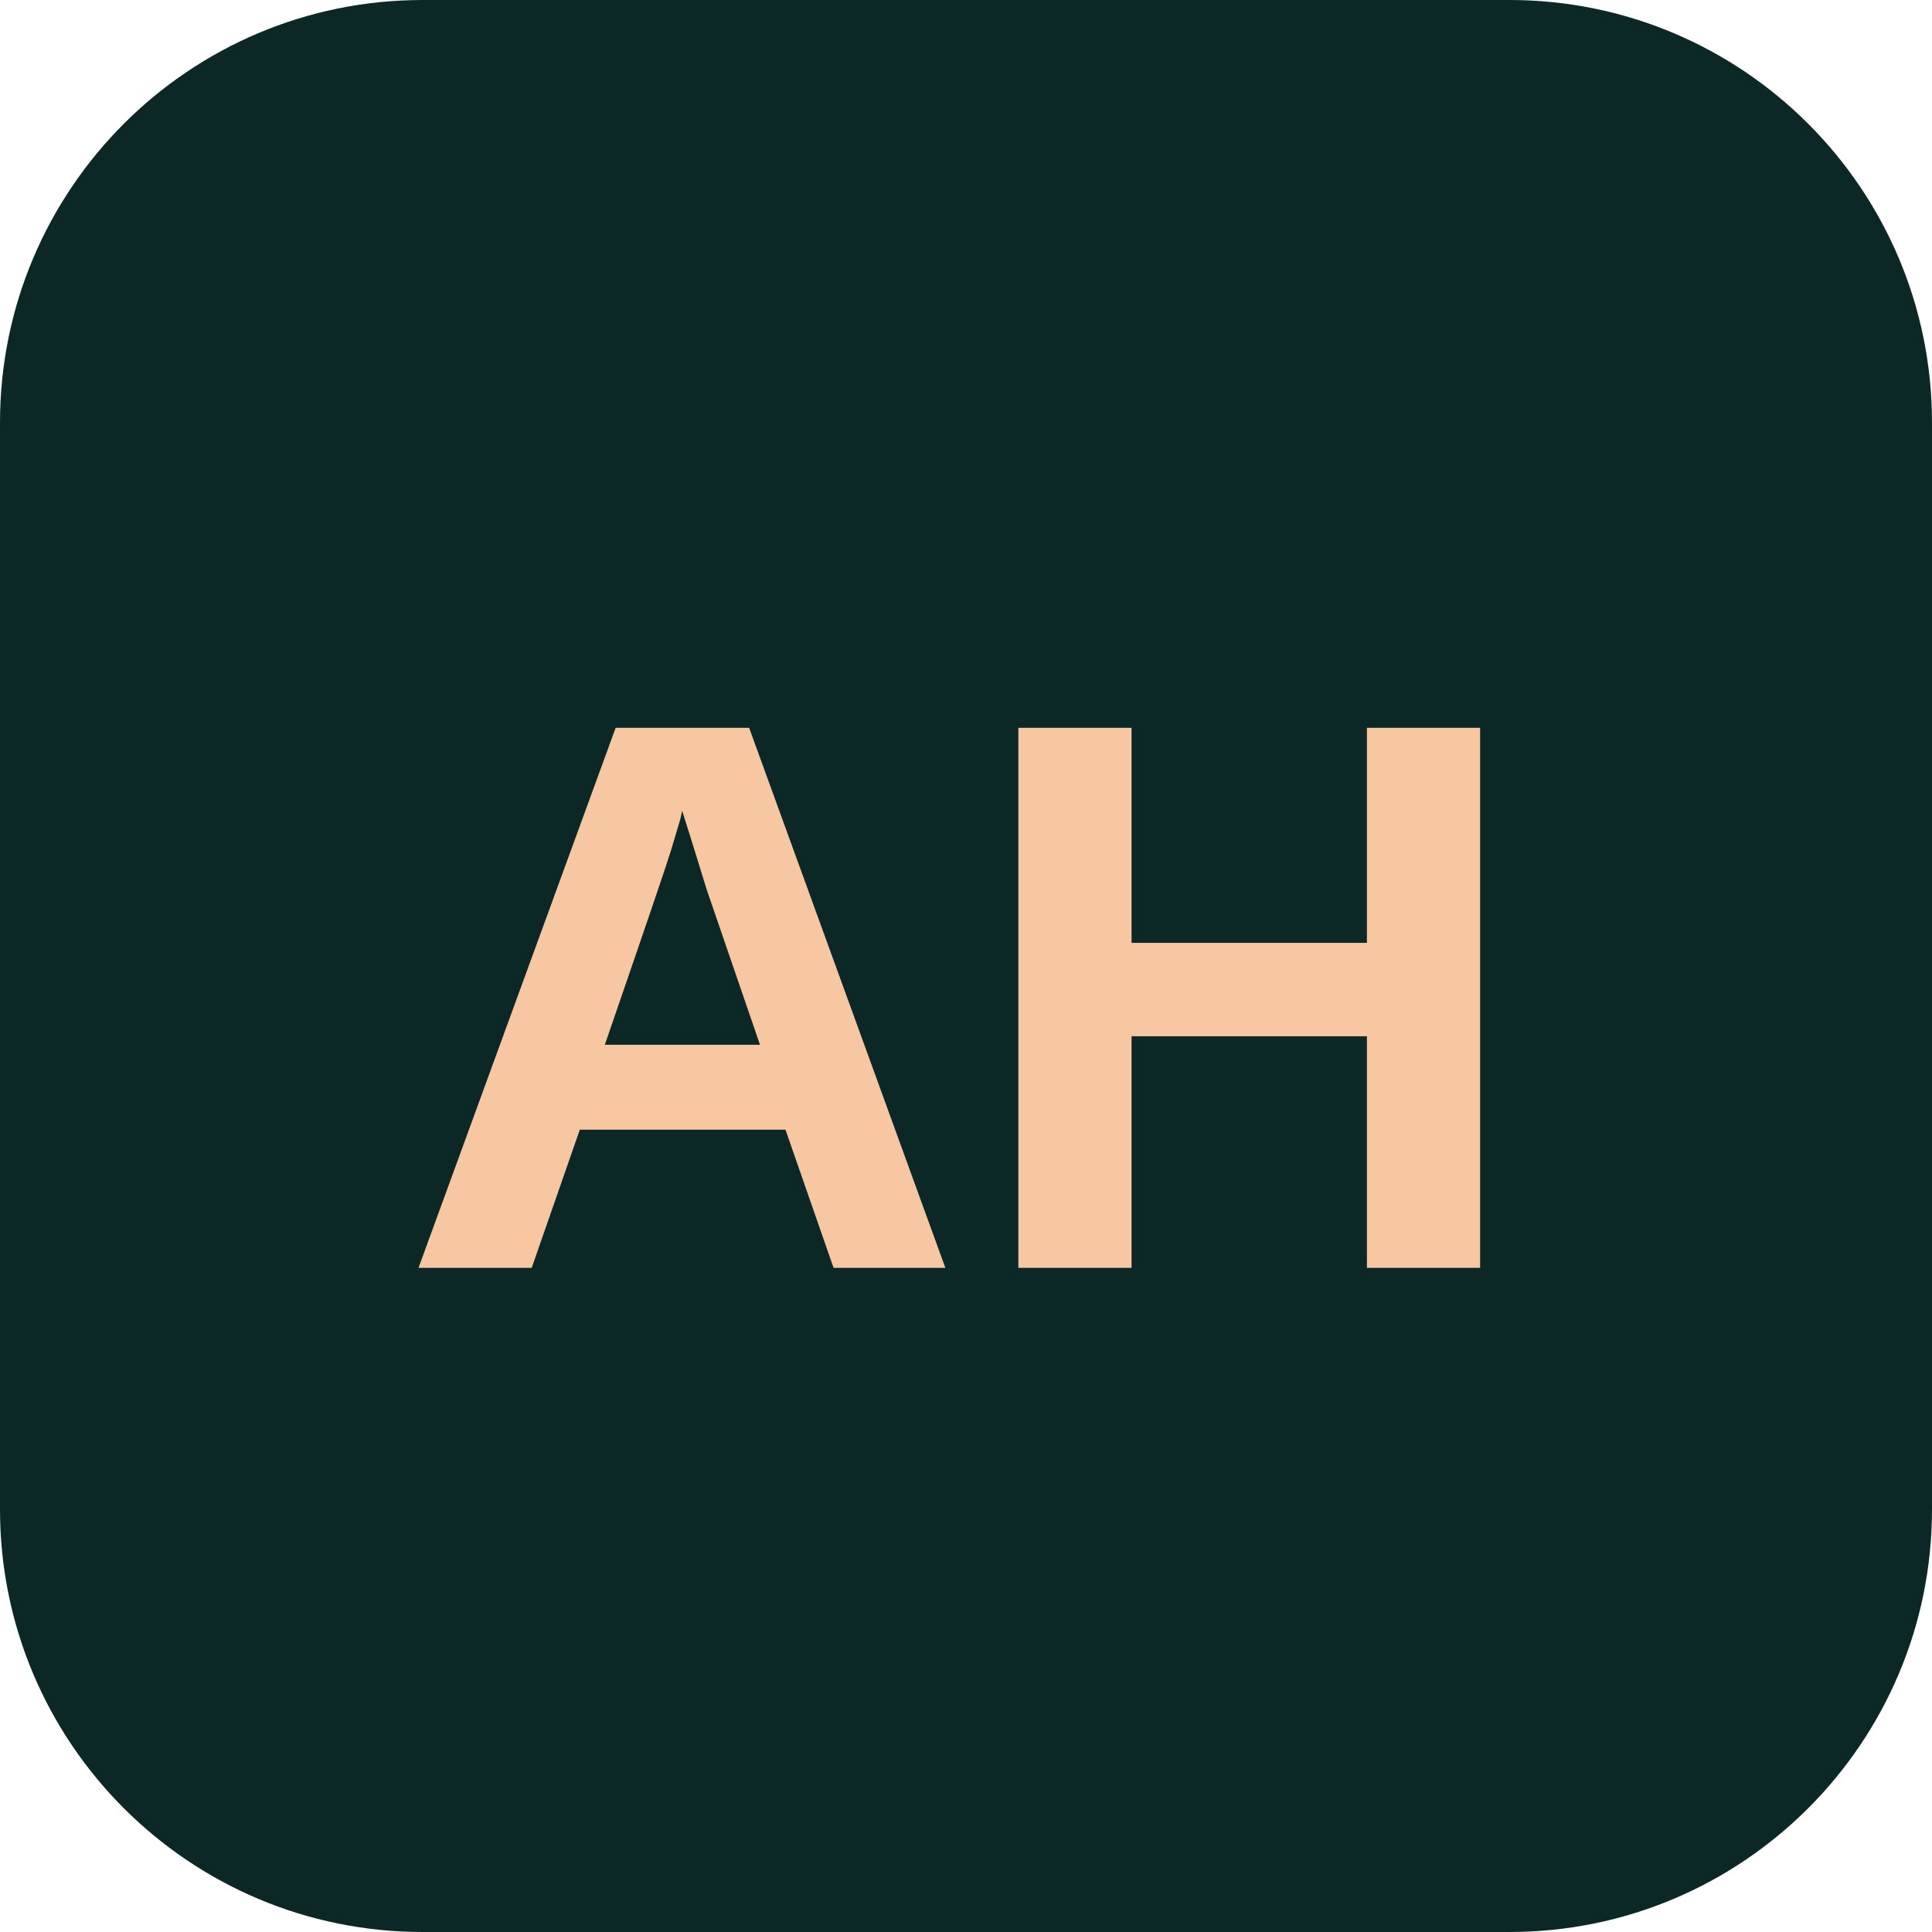
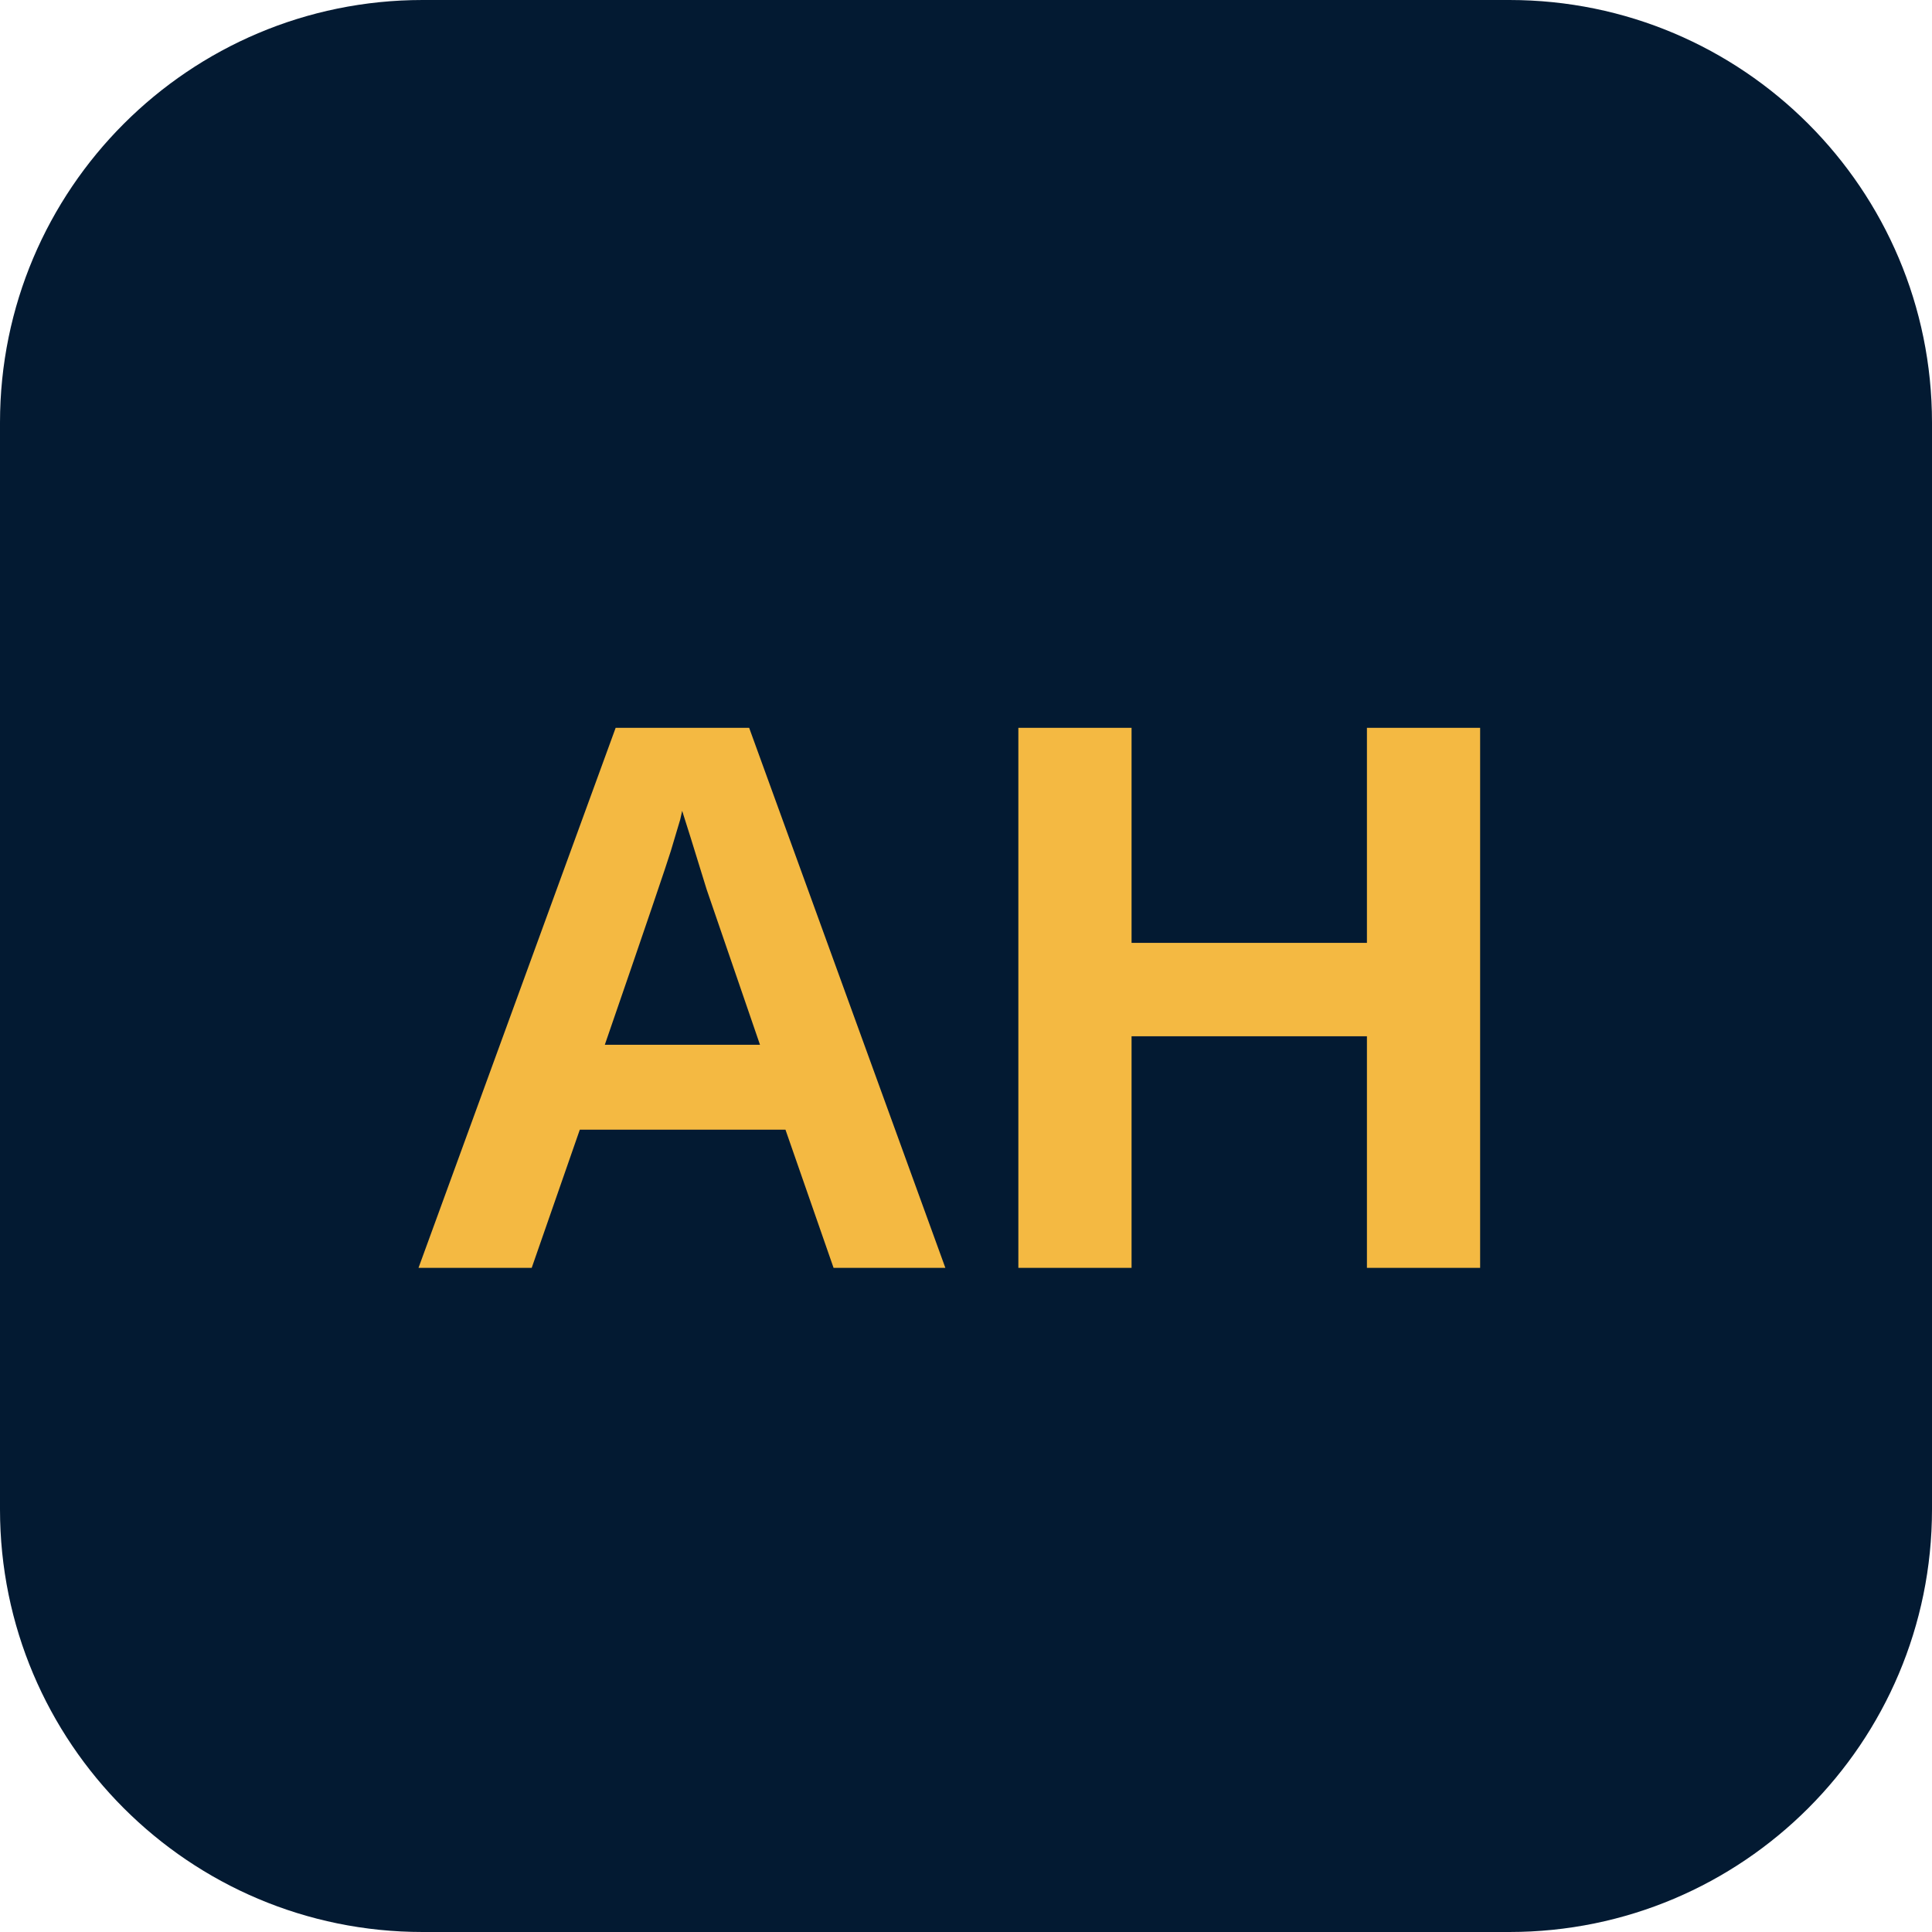
<svg xmlns="http://www.w3.org/2000/svg" viewBox="0 0 64 64">
-   <rect width="64" height="64" rx="14" fill="#0c2826" />
-   <text x="32" y="42" text-anchor="middle" font-family="Figtree, Arial, sans-serif" font-weight="700" font-size="26" fill="#f6c7a0">AH</text>
+   <rect width="64" height="64" rx="14" fill="#031A32" />
+   <text x="32" y="42" text-anchor="middle" font-family="Arial, Helvetica, sans-serif" font-weight="800" font-size="26" fill="#F4B942">AH</text>
</svg>
